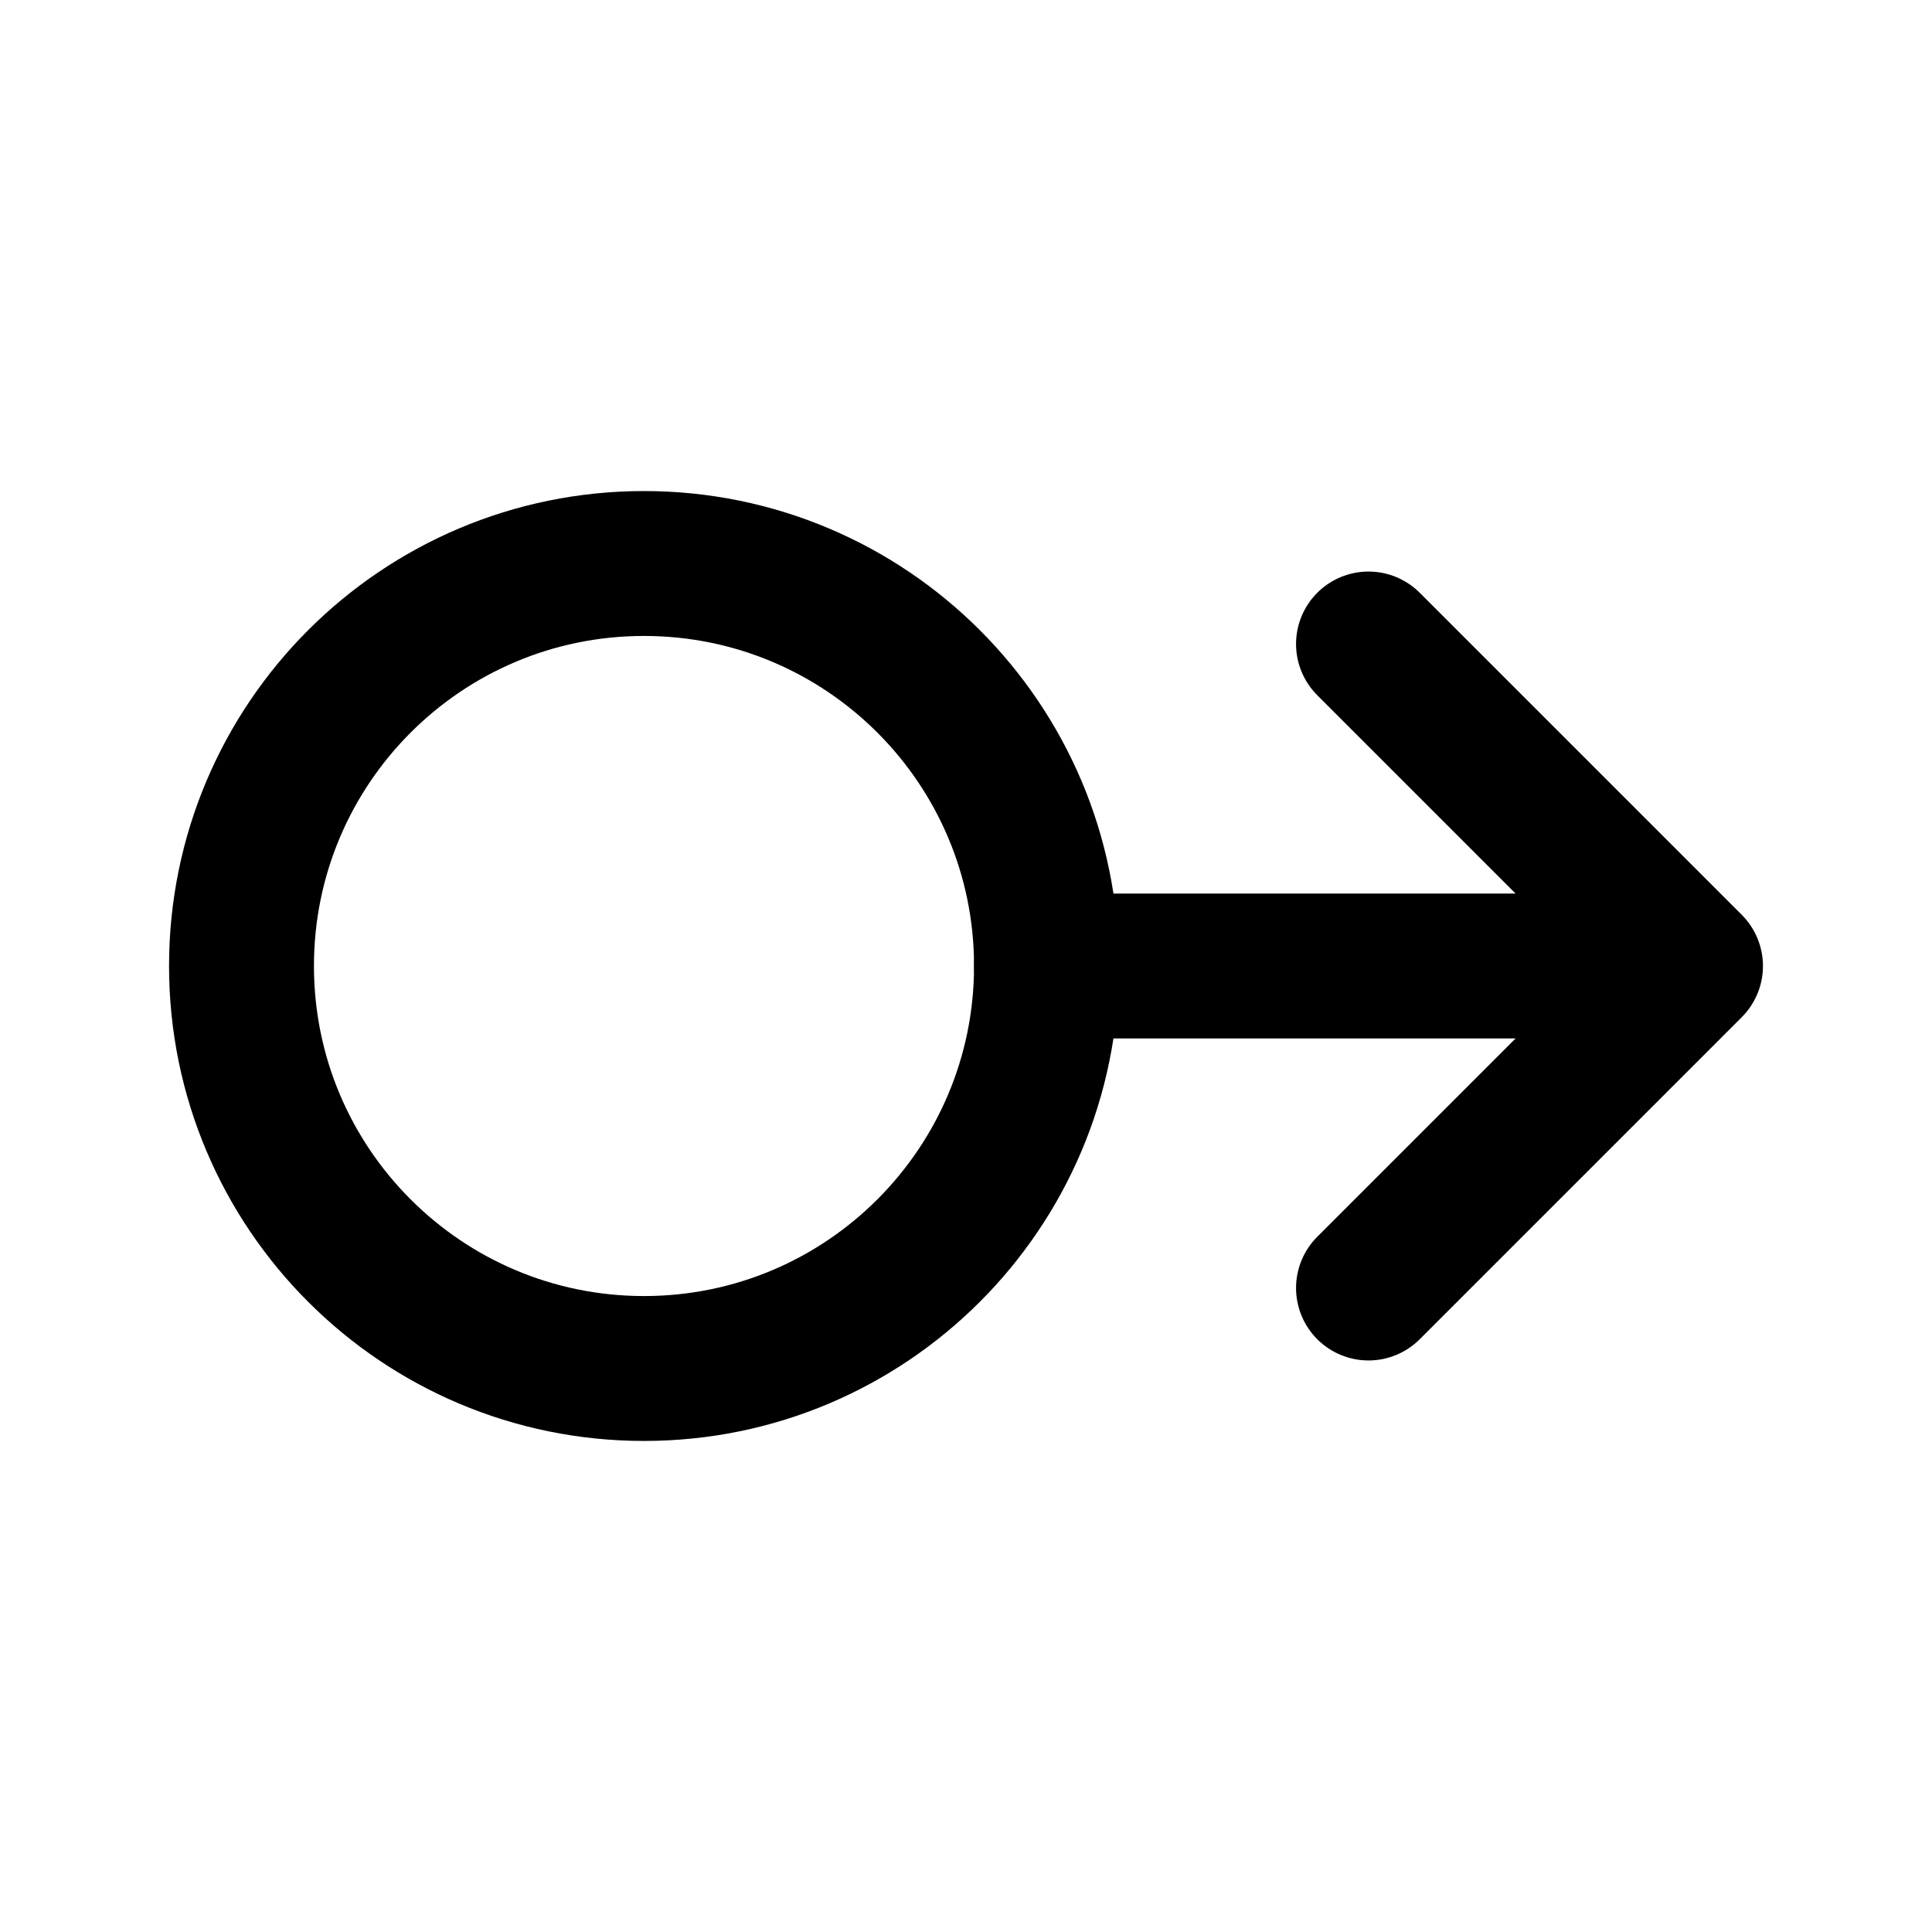
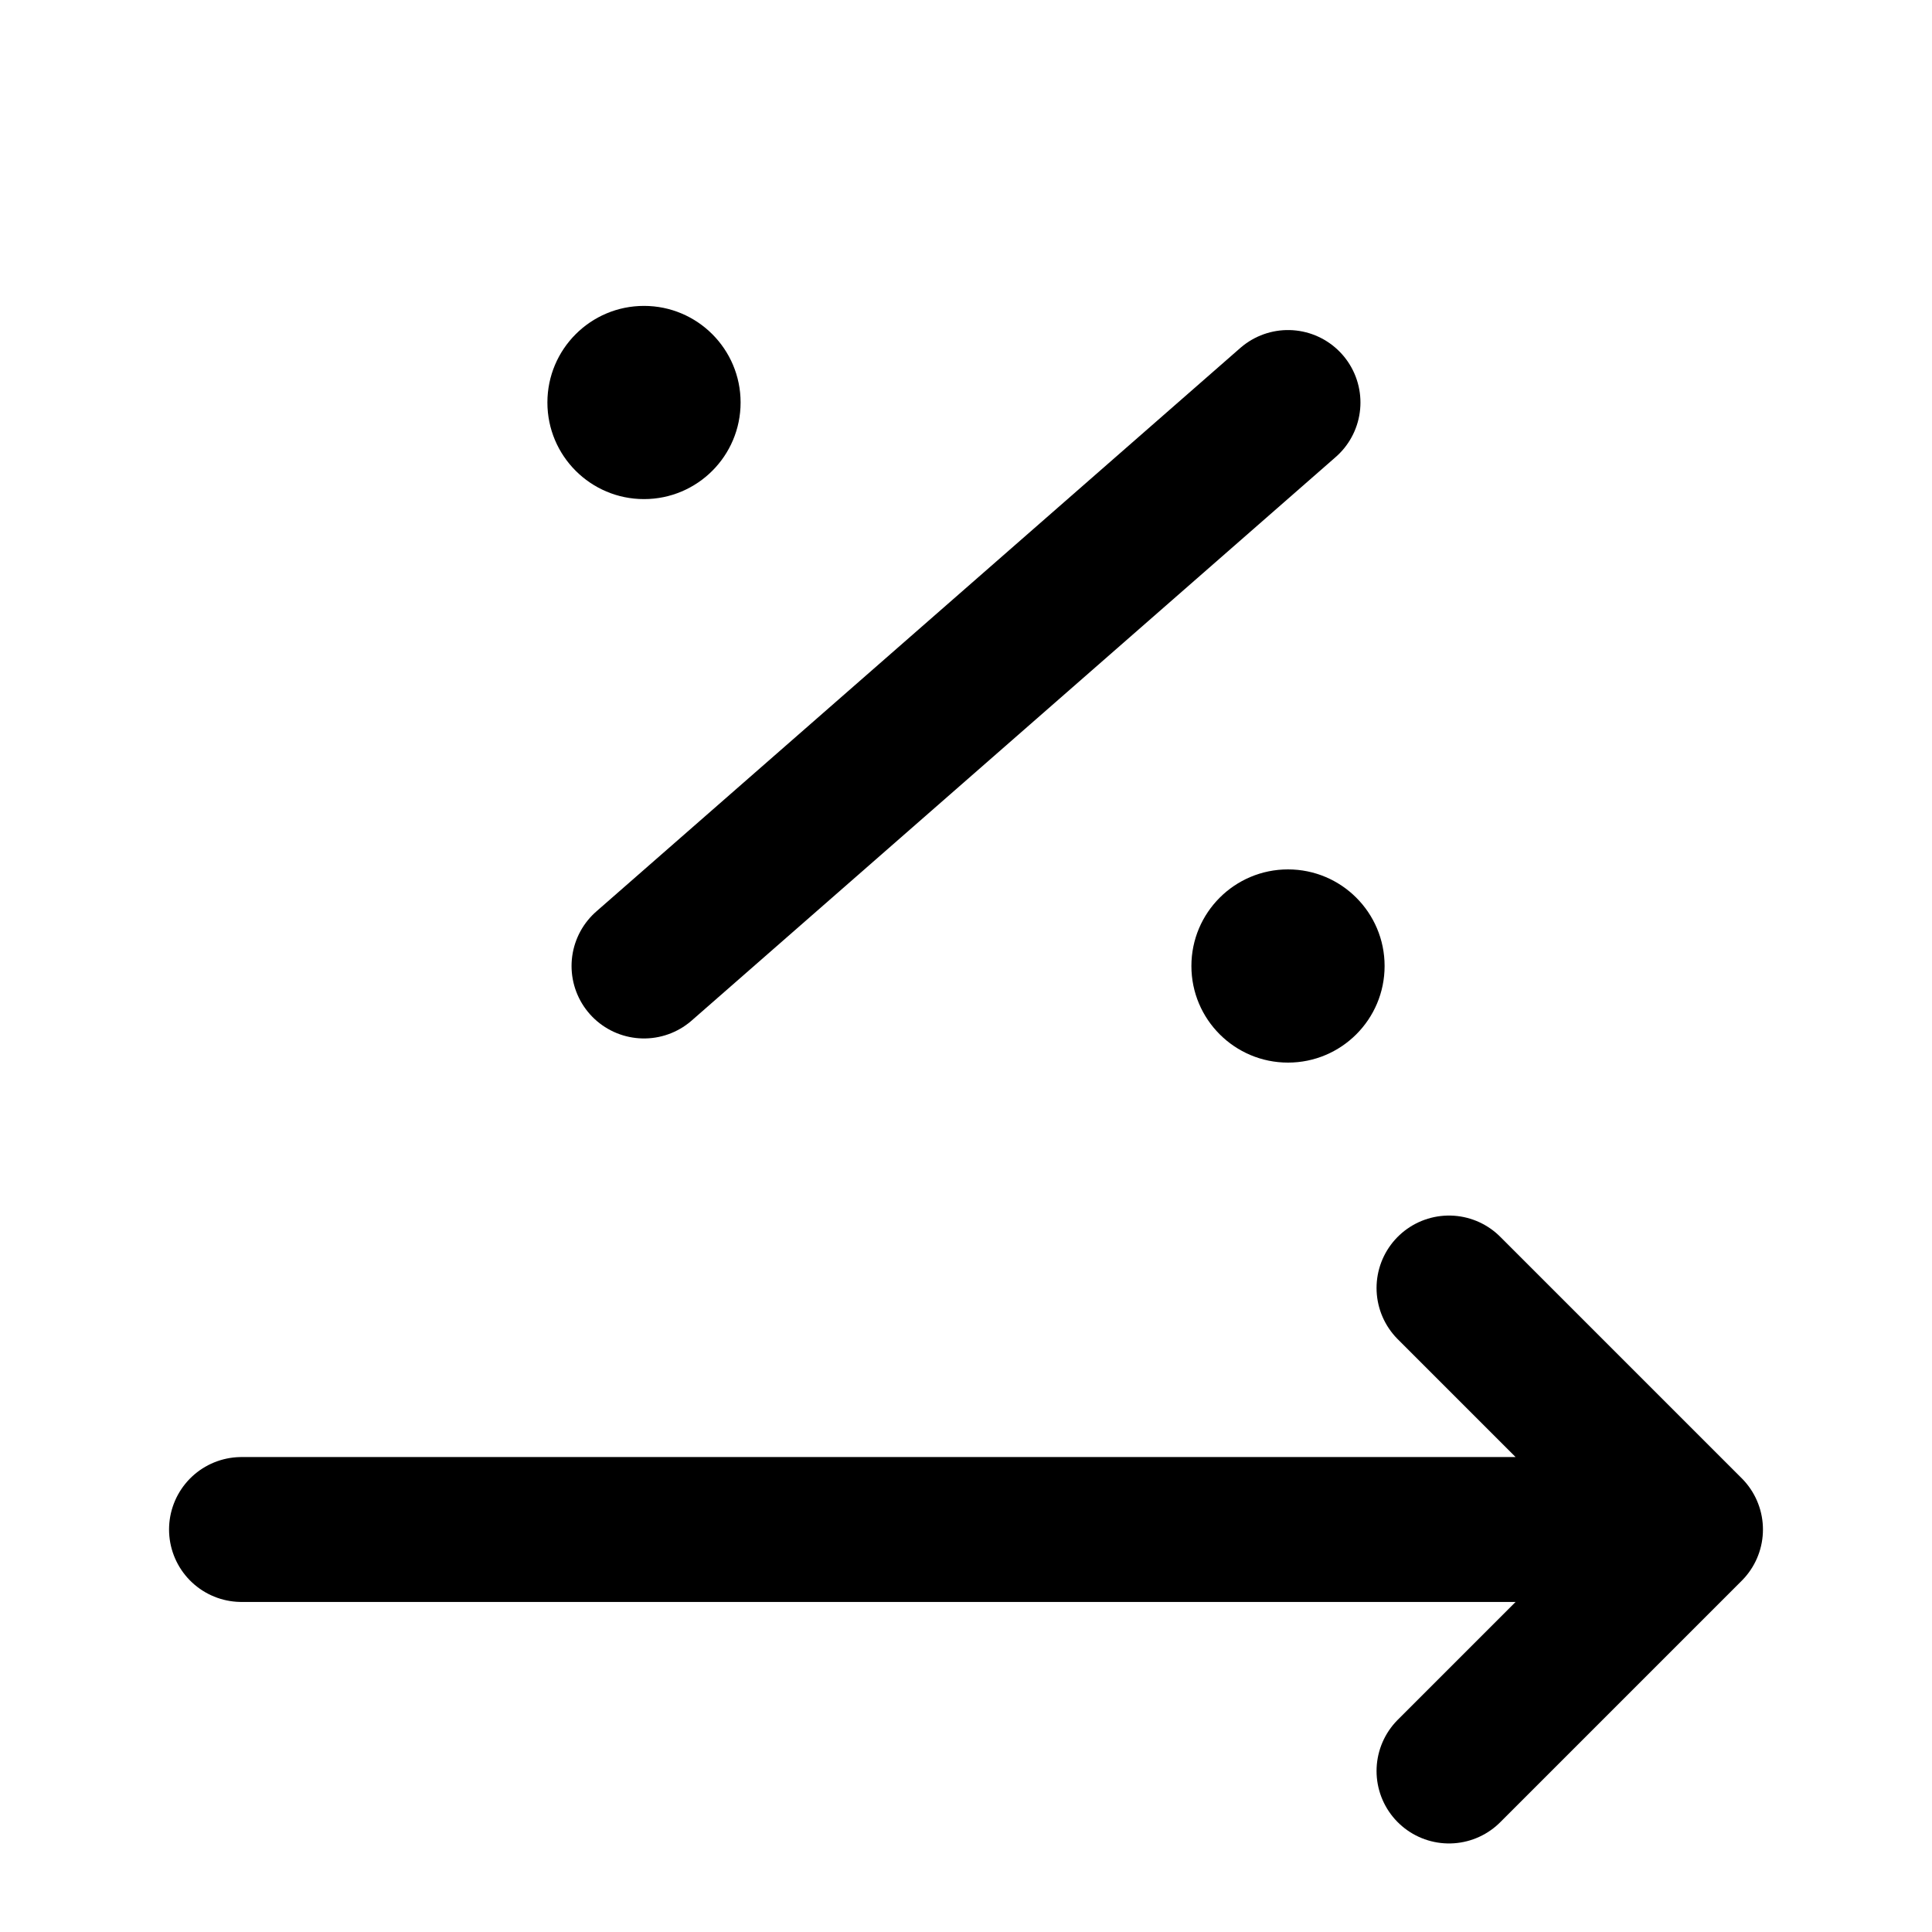
<svg xmlns="http://www.w3.org/2000/svg" width="24" height="24" viewBox="0 0 24 24" fill="none" stroke="currentColor" stroke-width="1.8" stroke-linecap="round" stroke-linejoin="round">
-   <circle cx="8" cy="12" r="5" />
-   <path d="M13 12h8M17 8l4 4-4 4" />
+   <circle cx="8" cy="5" r="1.2" fill="currentColor" stroke="none" />
+   <circle cx="16" cy="12" r="1.2" fill="currentColor" stroke="none" />
+   <path d="m8 12 8-7M3 19h18m-3-3 3 3-3 3" />
</svg>
